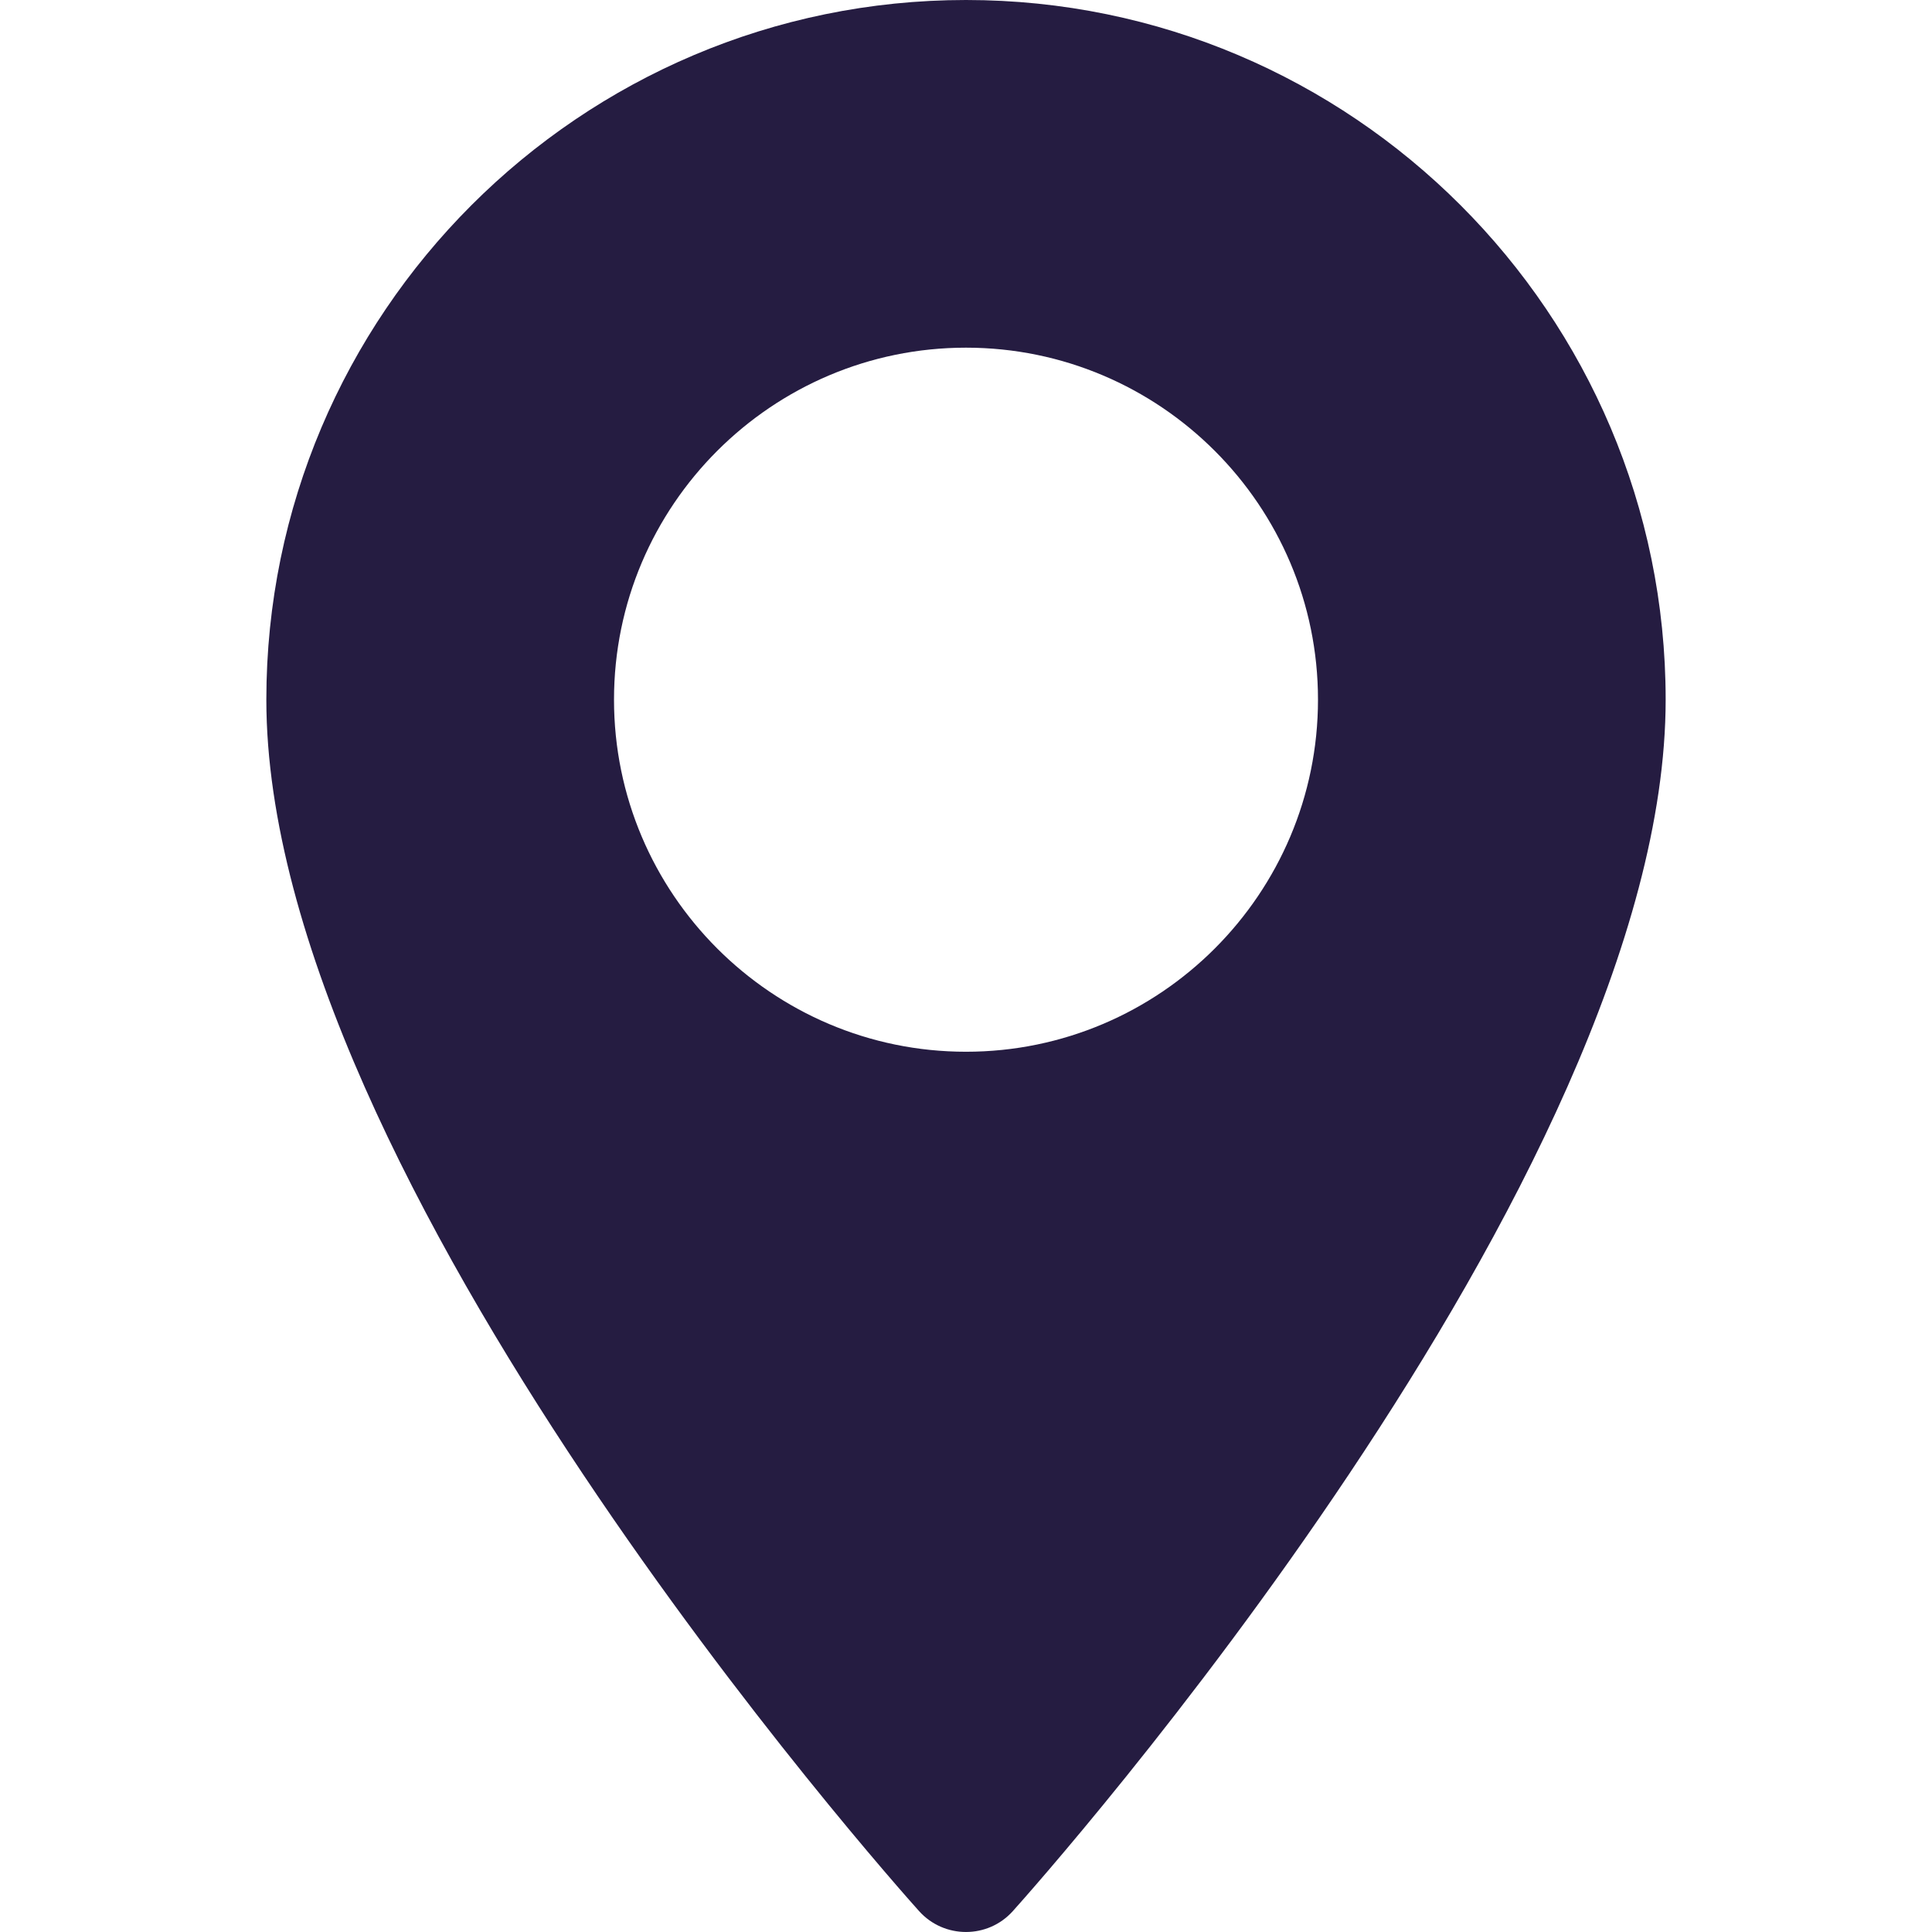
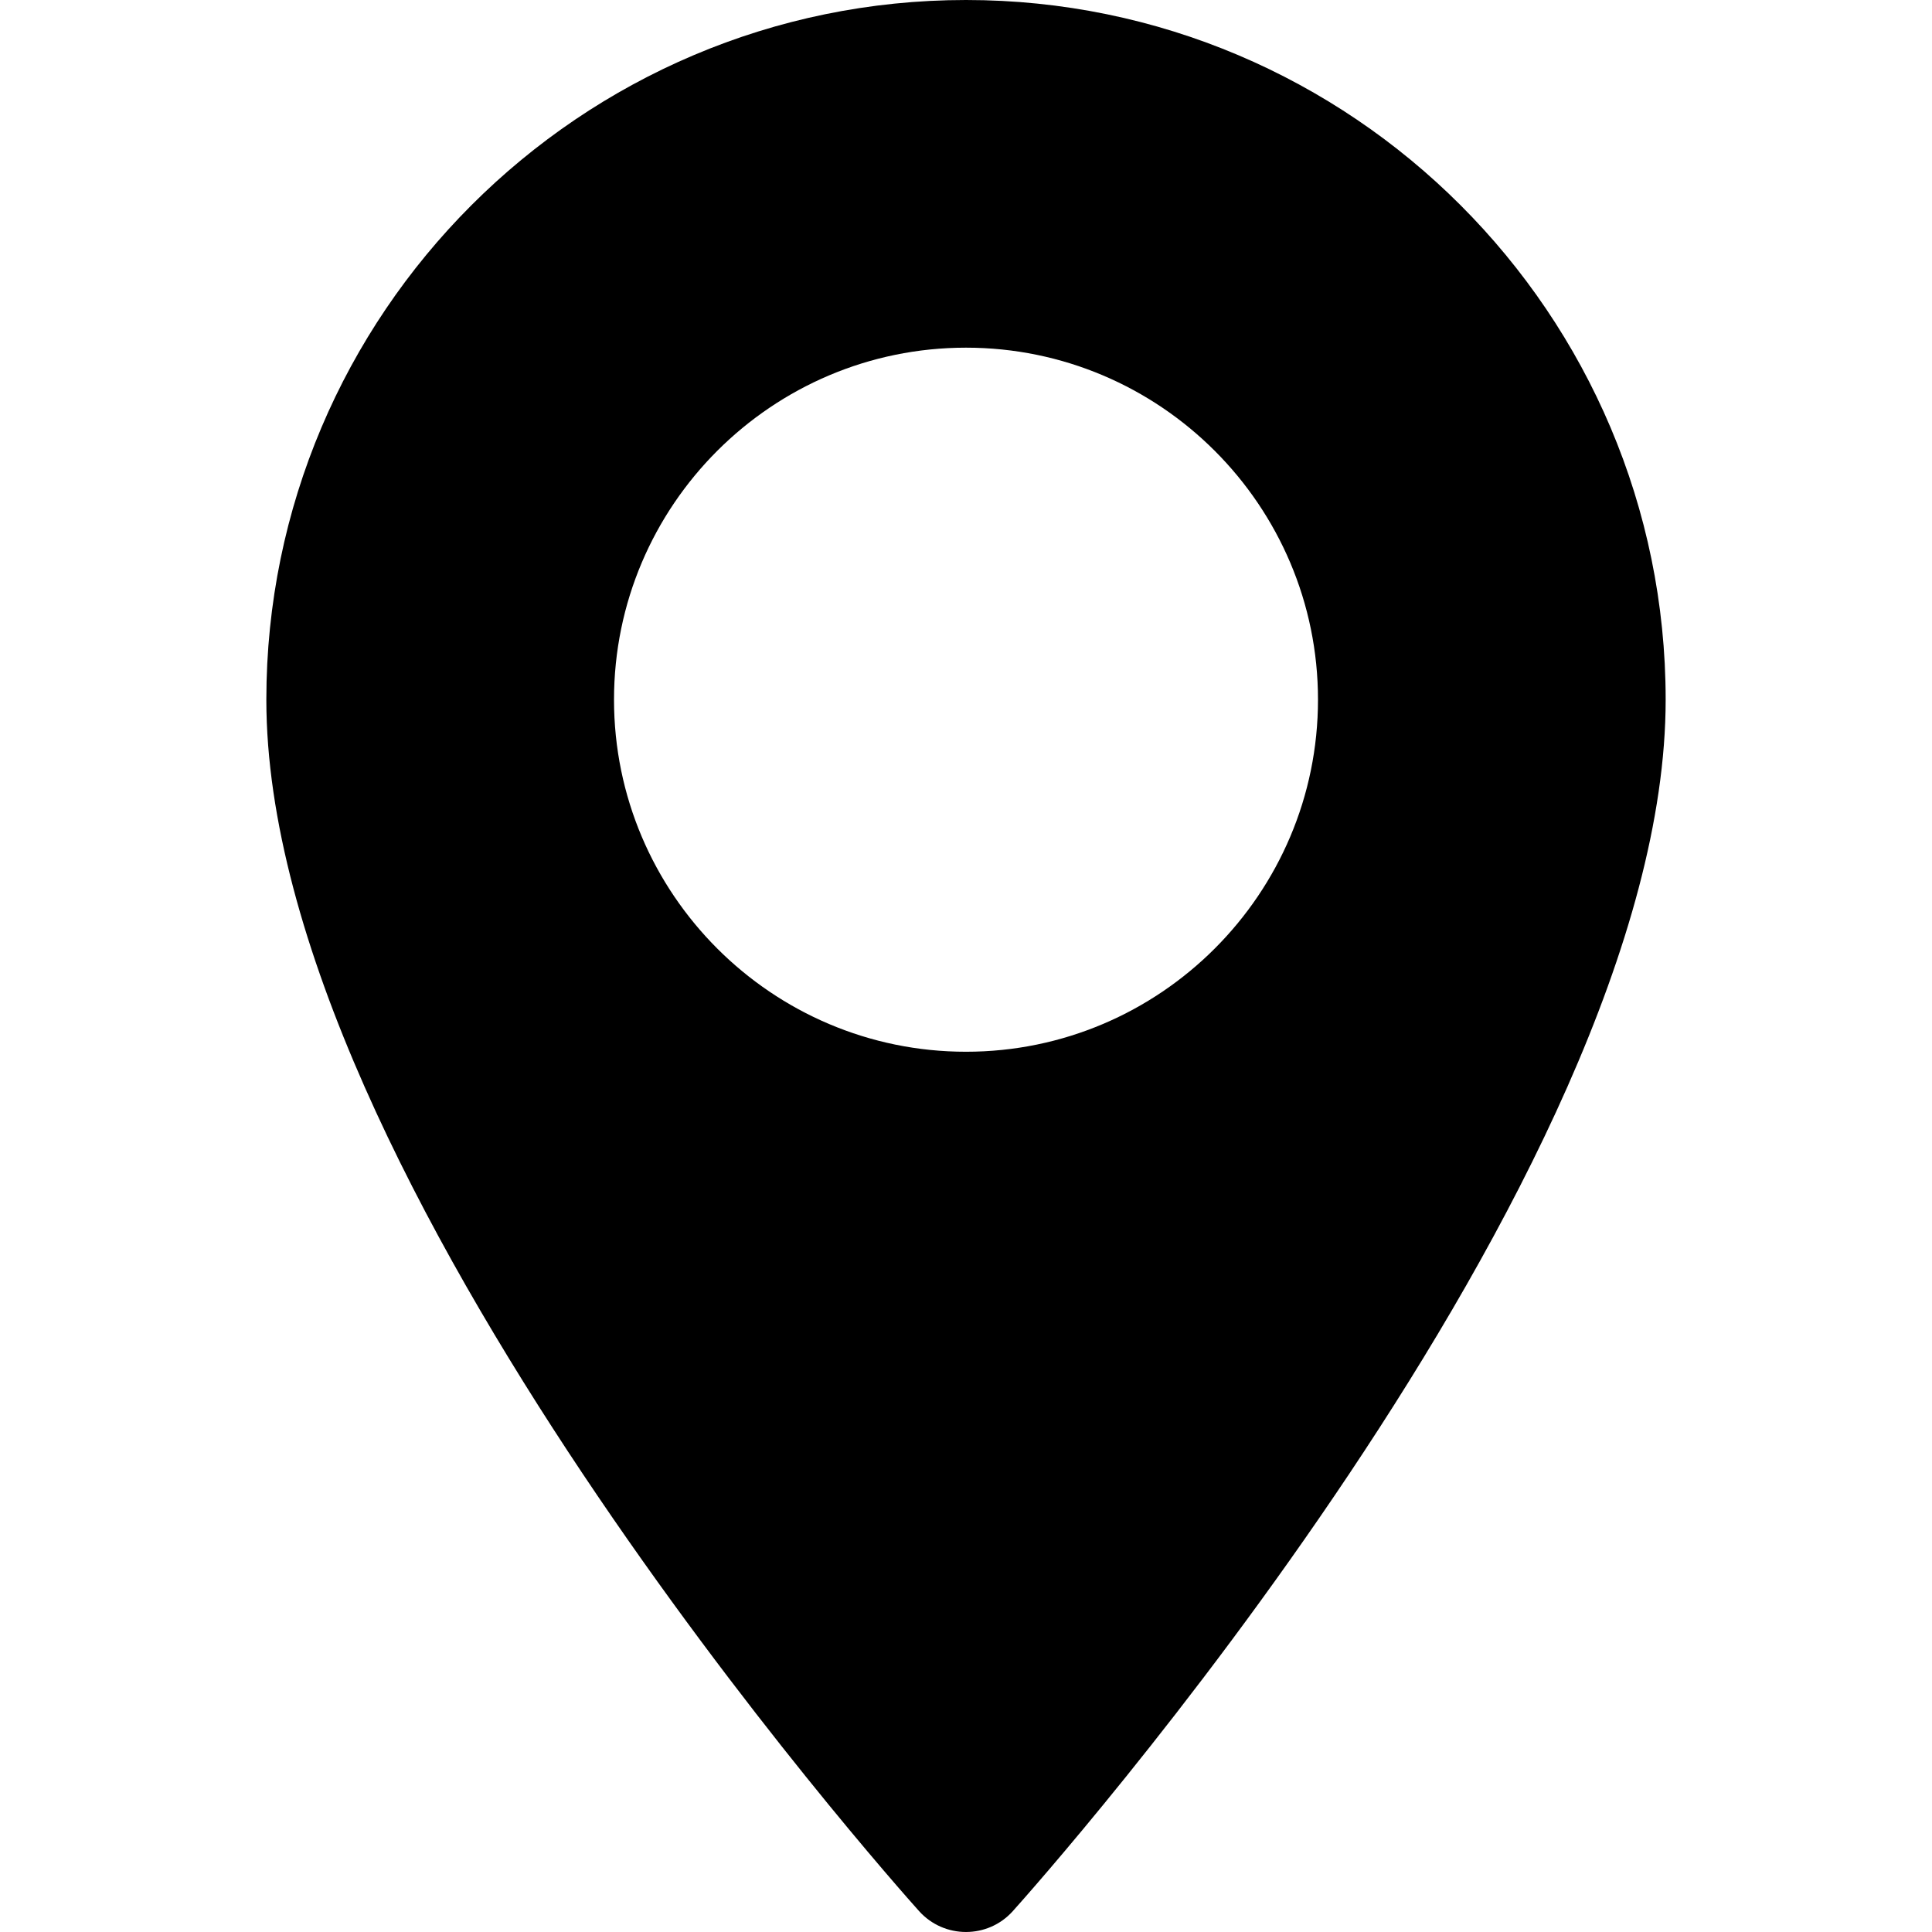
<svg xmlns="http://www.w3.org/2000/svg" width="21" height="21" viewBox="0 0 21 21" fill="none">
-   <path d="M10.5 0C6.306 0 2.895 3.412 2.895 7.605C2.895 12.81 9.701 20.45 9.99 20.773C10.263 21.076 10.738 21.075 11.009 20.773C11.299 20.45 18.105 12.81 18.105 7.605C18.105 3.412 14.694 0 10.5 0ZM10.5 11.432C8.39 11.432 6.674 9.715 6.674 7.605C6.674 5.495 8.39 3.779 10.5 3.779C12.61 3.779 14.326 5.495 14.326 7.605C14.326 9.715 12.61 11.432 10.5 11.432Z" fill="#251C41" />
+   <path d="M10.5 0C6.306 0 2.895 3.412 2.895 7.605C2.895 12.81 9.701 20.45 9.99 20.773C10.263 21.076 10.738 21.075 11.009 20.773C11.299 20.45 18.105 12.81 18.105 7.605C18.105 3.412 14.694 0 10.5 0ZM10.5 11.432C8.39 11.432 6.674 9.715 6.674 7.605C6.674 5.495 8.39 3.779 10.5 3.779C12.61 3.779 14.326 5.495 14.326 7.605C14.326 9.715 12.61 11.432 10.5 11.432Z" fill="currentColor" />
</svg>
